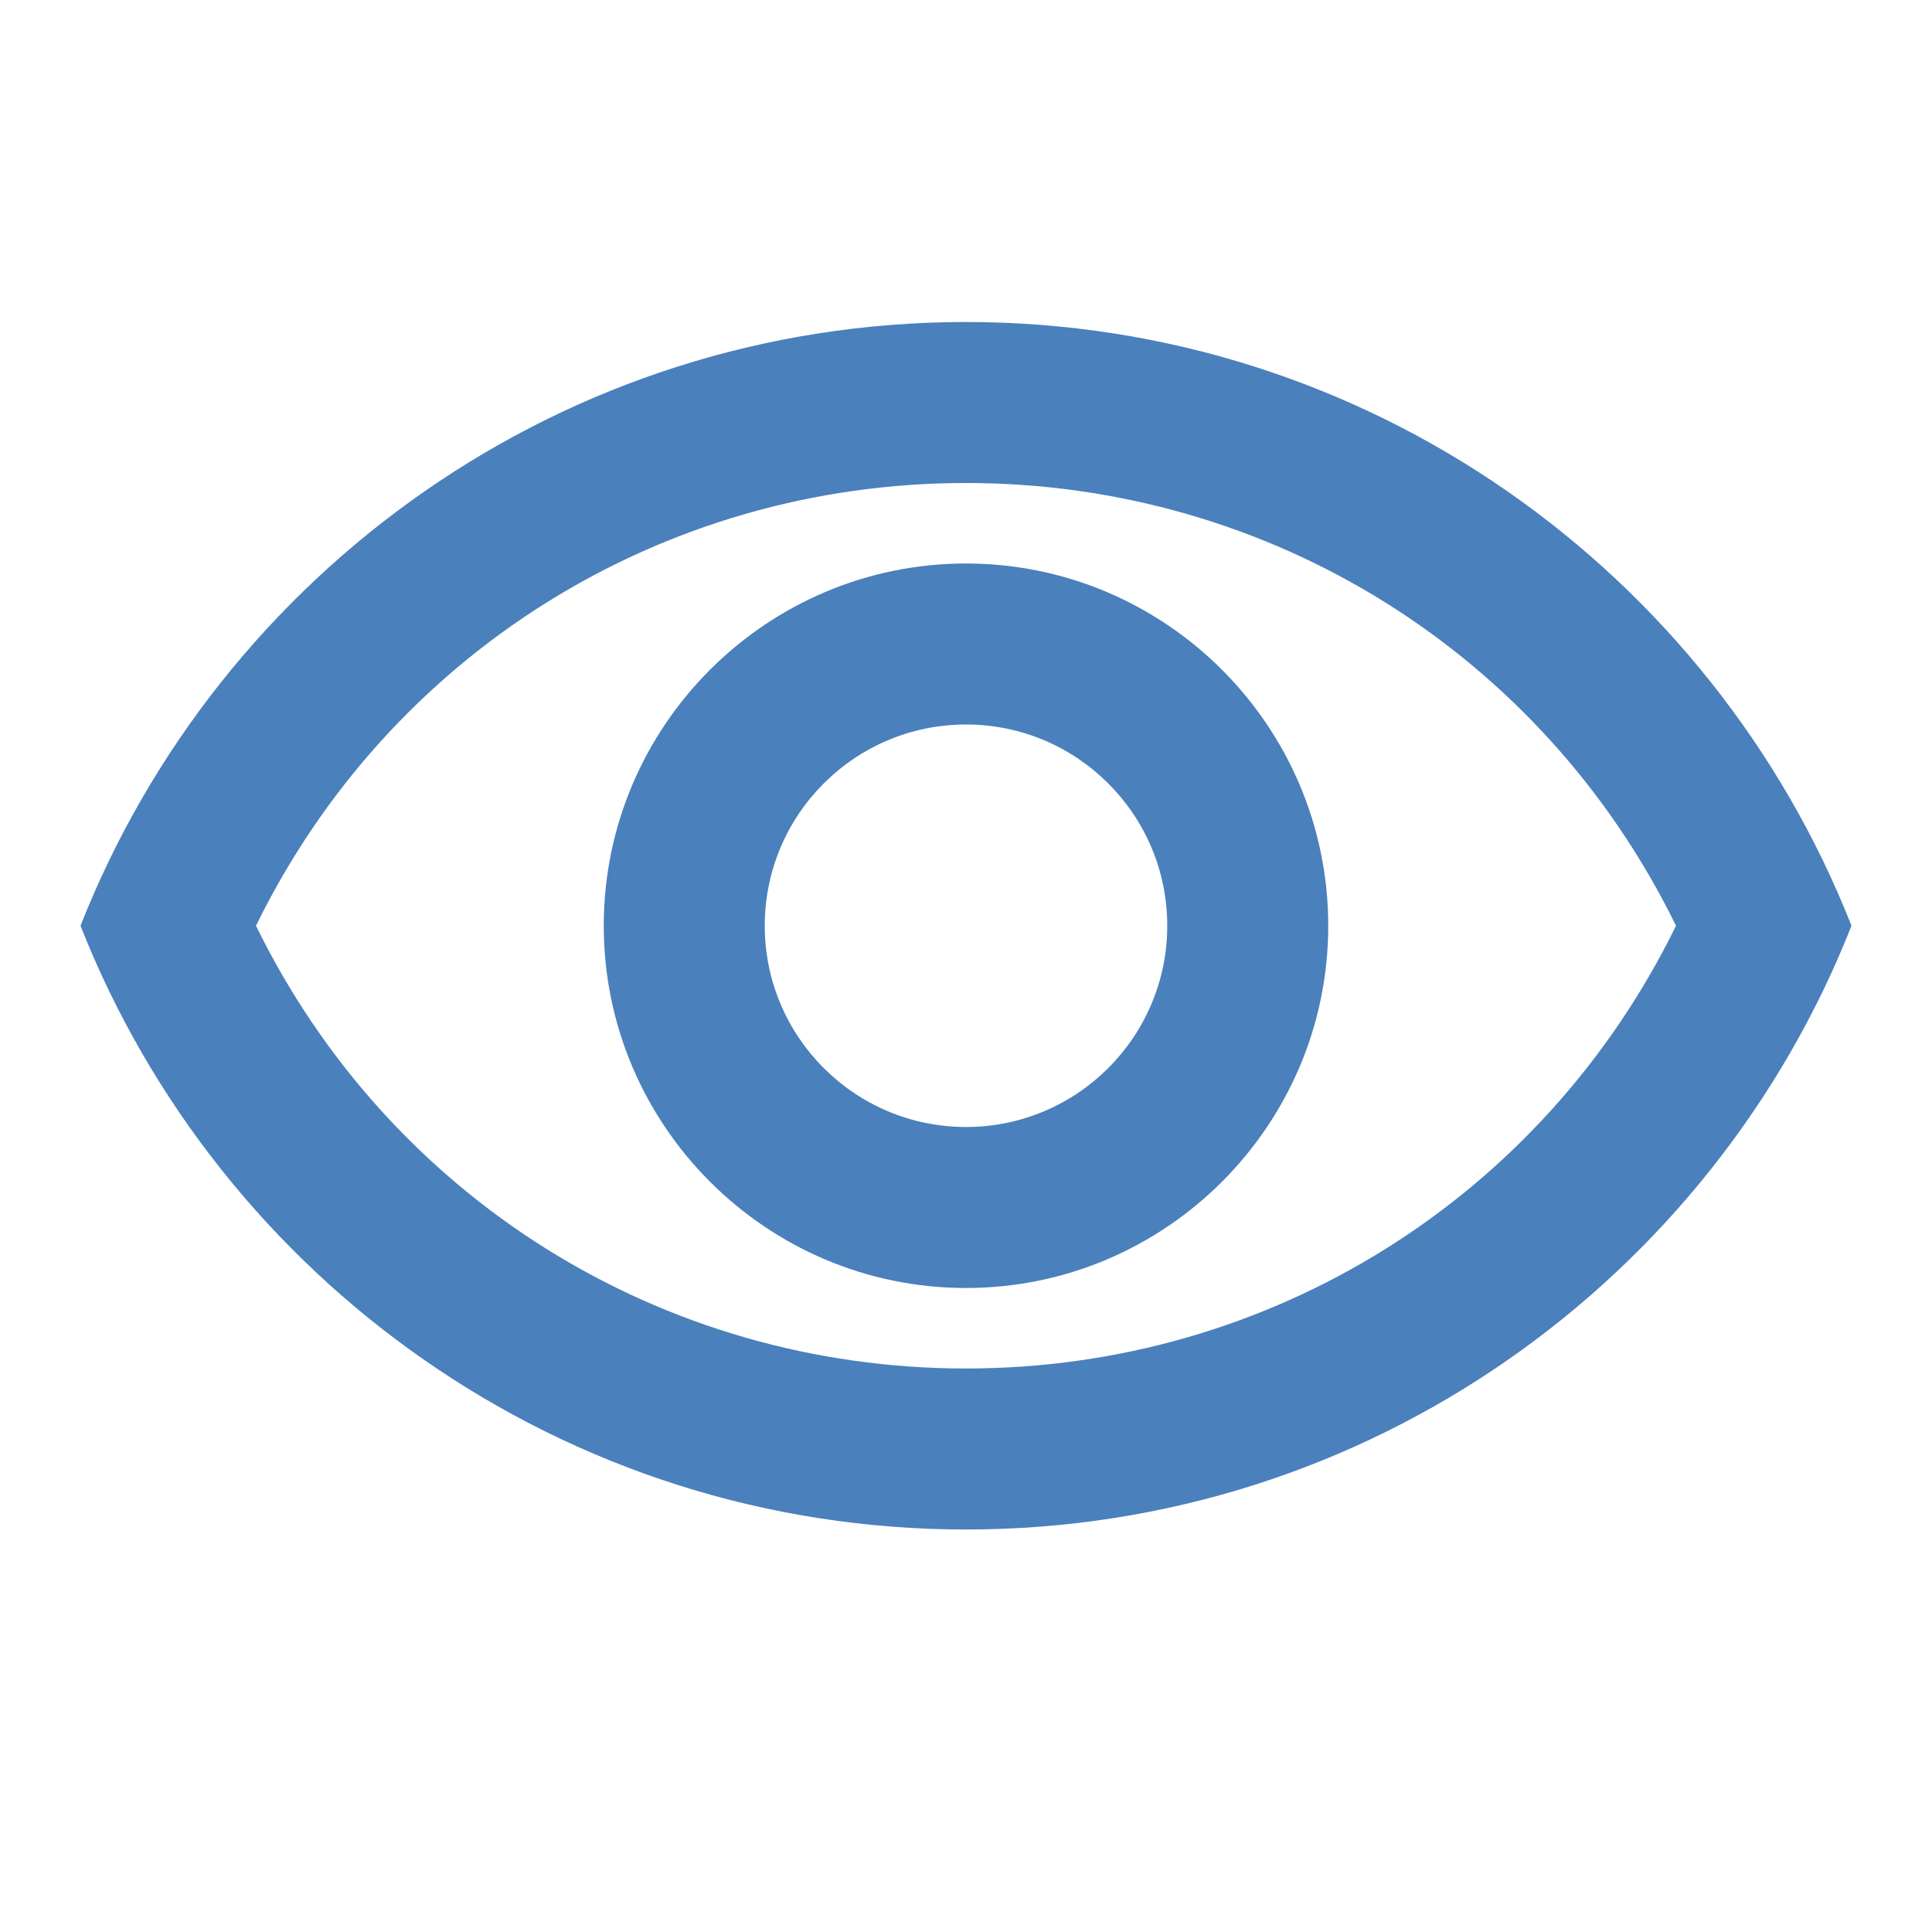
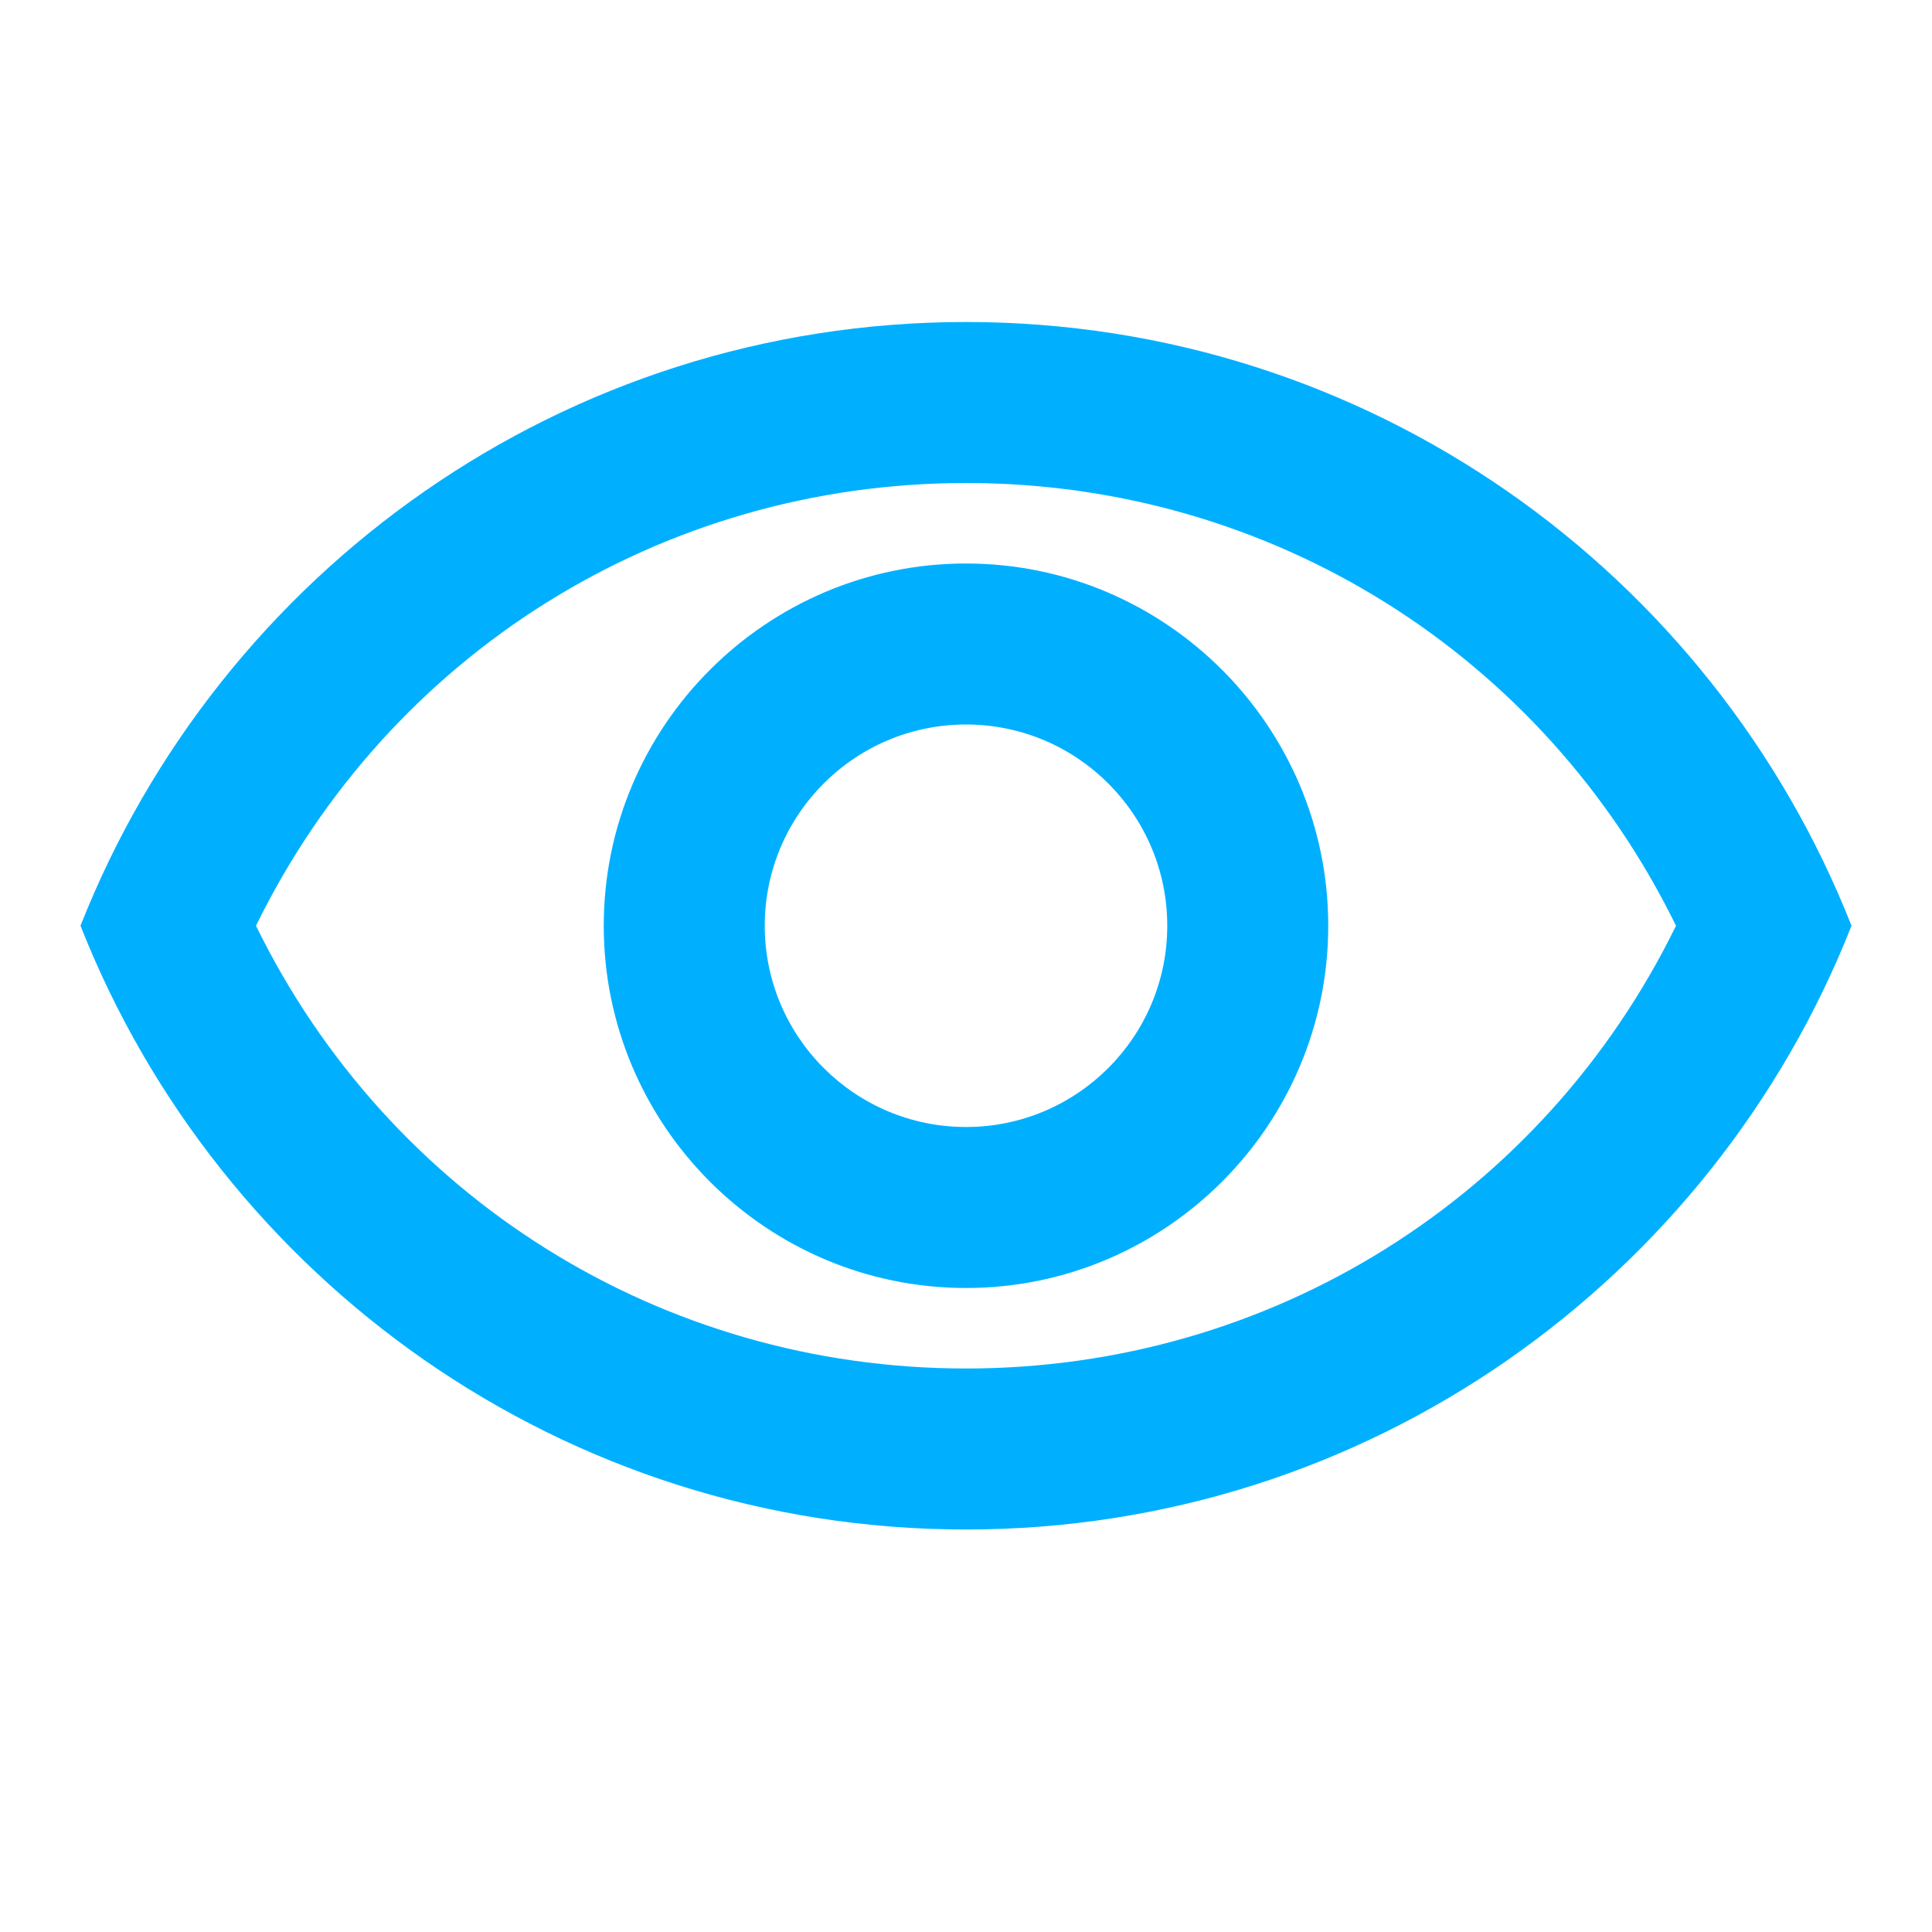
- <svg xmlns="http://www.w3.org/2000/svg" height="24px" viewBox="0 0 24 24" width="24px" fill="#4a80bc">
+ <svg xmlns="http://www.w3.org/2000/svg" height="24px" viewBox="0 0 24 24" width="24px" fill="#00B0FF">
  <path d="M0 0h24v24H0V0z" fill="none" />
  <path d="M12 6c3.79 0 7.17 2.13 8.82 5.5C19.17 14.87 15.79 17 12 17s-7.17-2.13-8.82-5.5C4.83 8.13 8.21 6 12 6m0-2C7 4 2.73 7.11 1 11.5 2.73 15.89 7 19 12 19s9.27-3.11 11-7.5C21.27 7.11 17 4 12 4zm0 5c1.38 0 2.5 1.12 2.5 2.5S13.38 14 12 14s-2.5-1.12-2.5-2.5S10.62 9 12 9m0-2c-2.48 0-4.5 2.02-4.5 4.5S9.52 16 12 16s4.5-2.02 4.5-4.5S14.48 7 12 7z" />
</svg>
